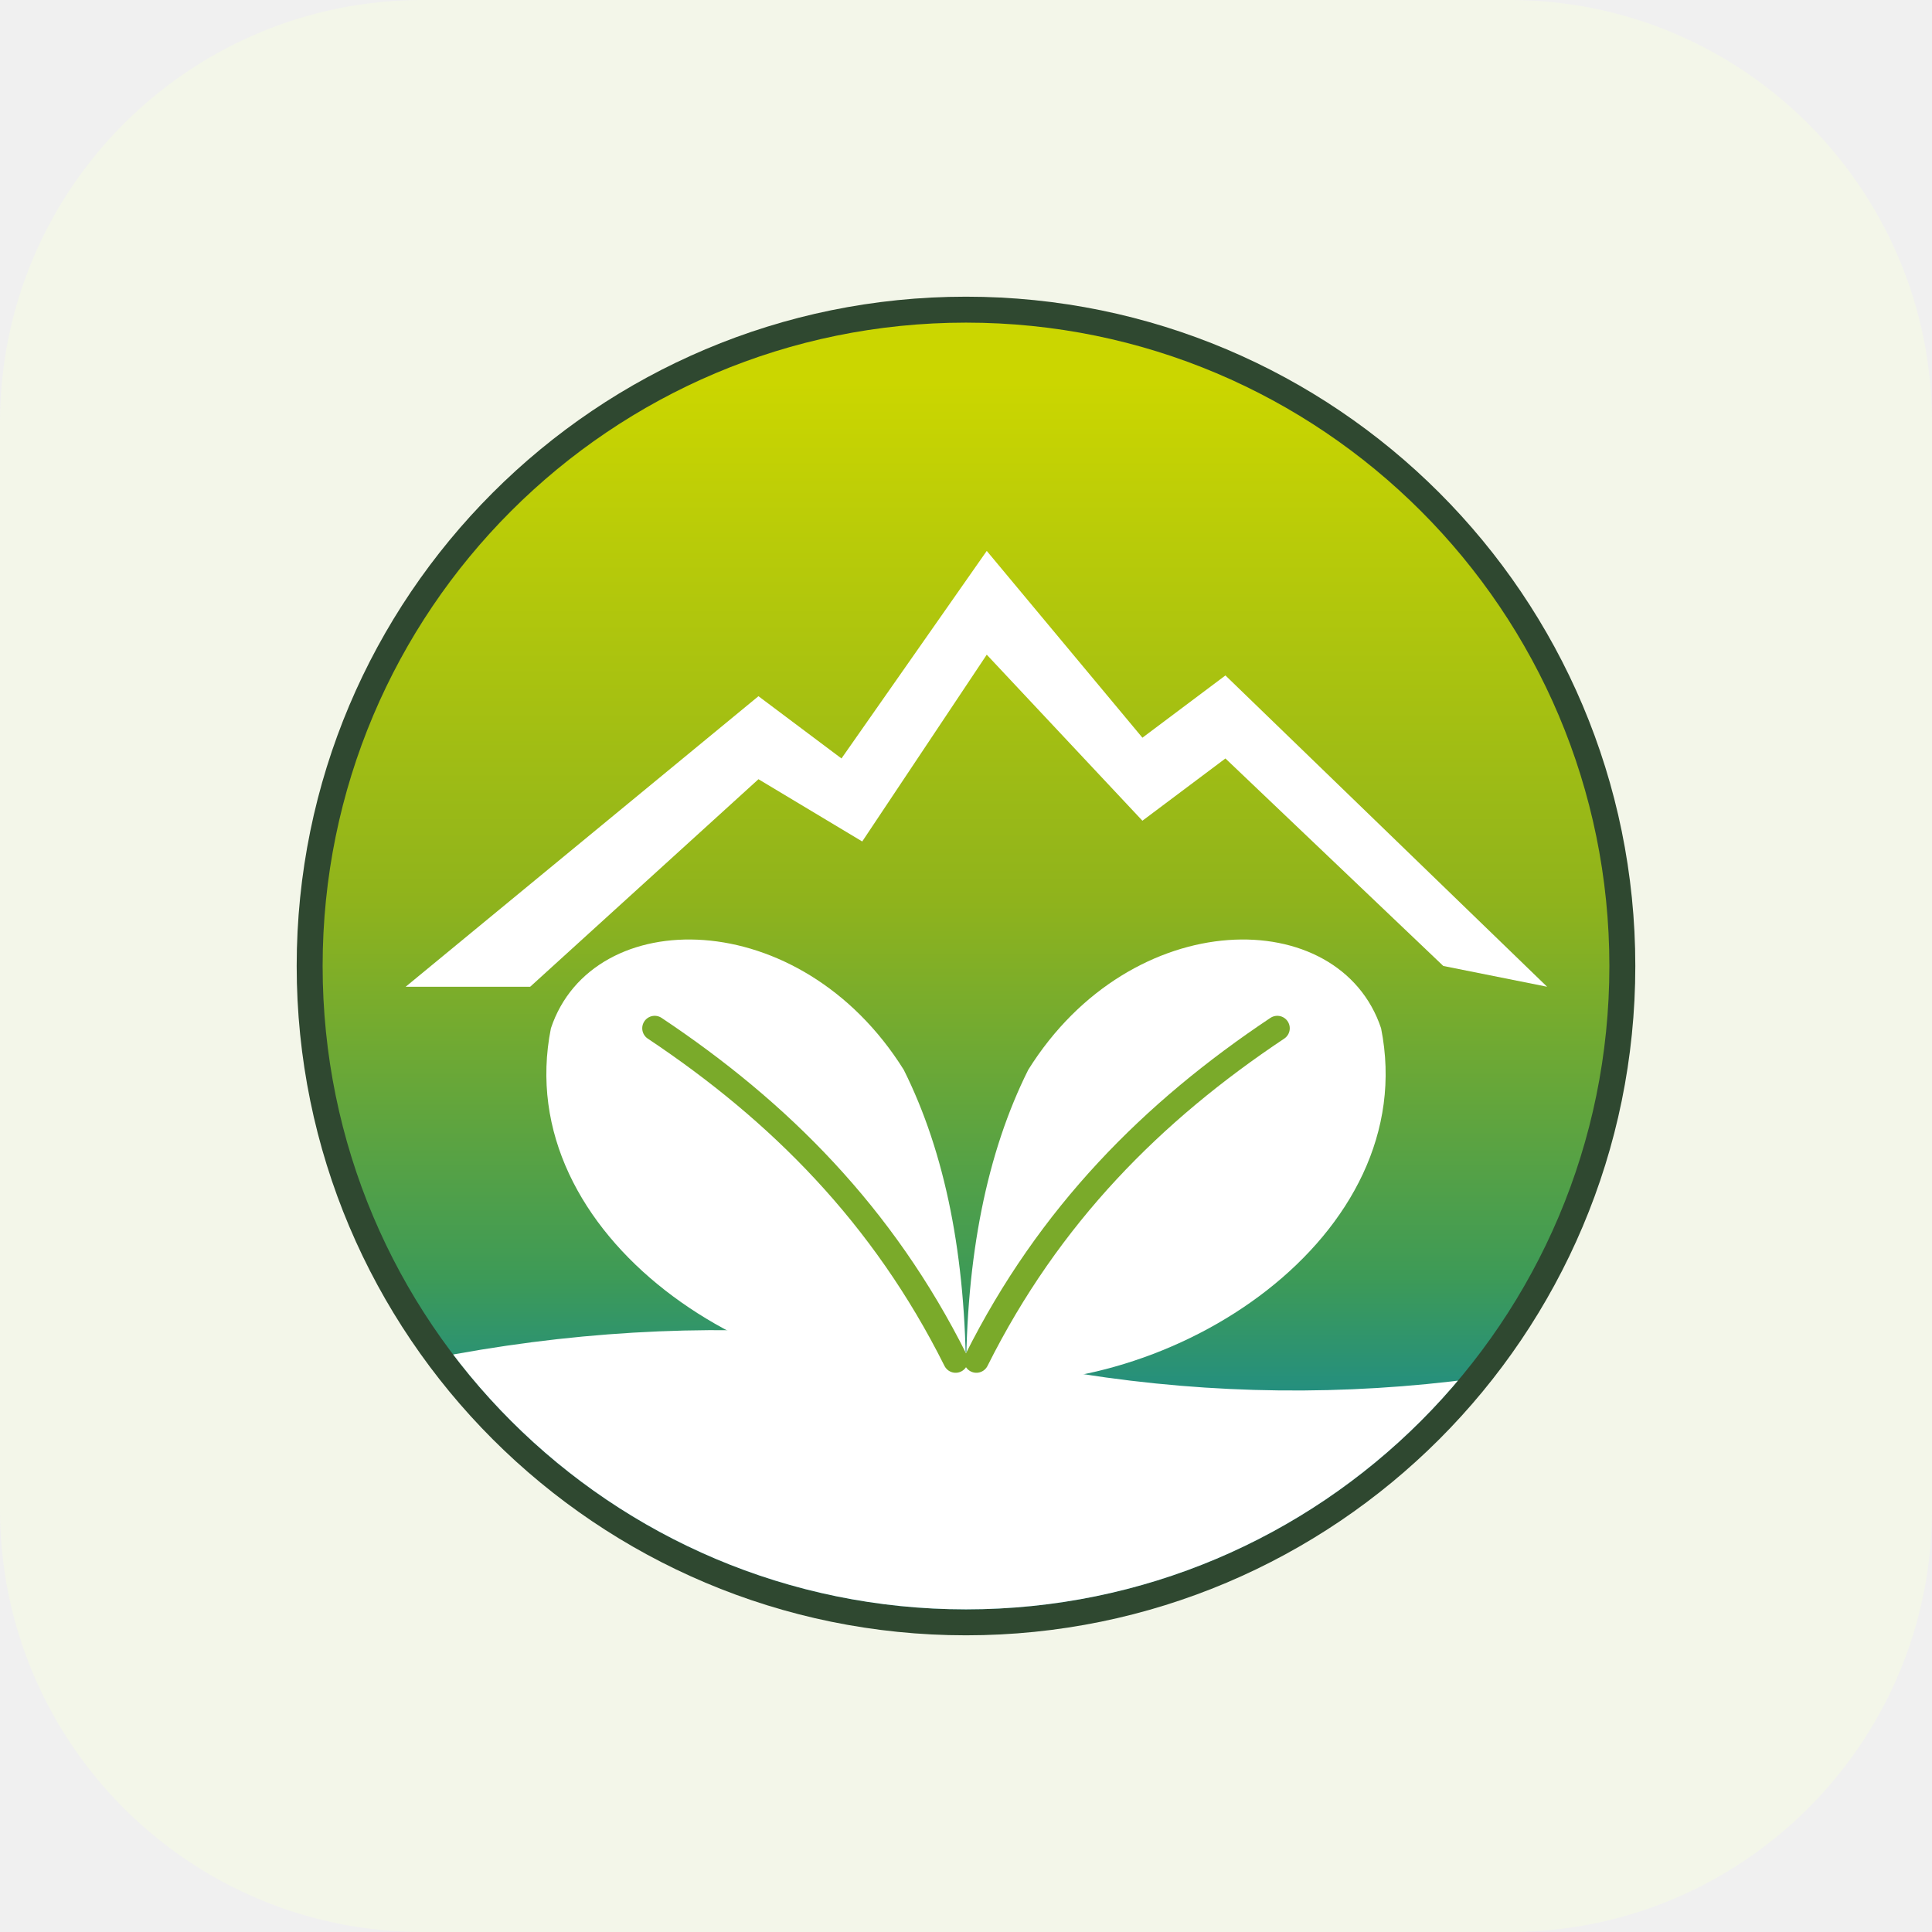
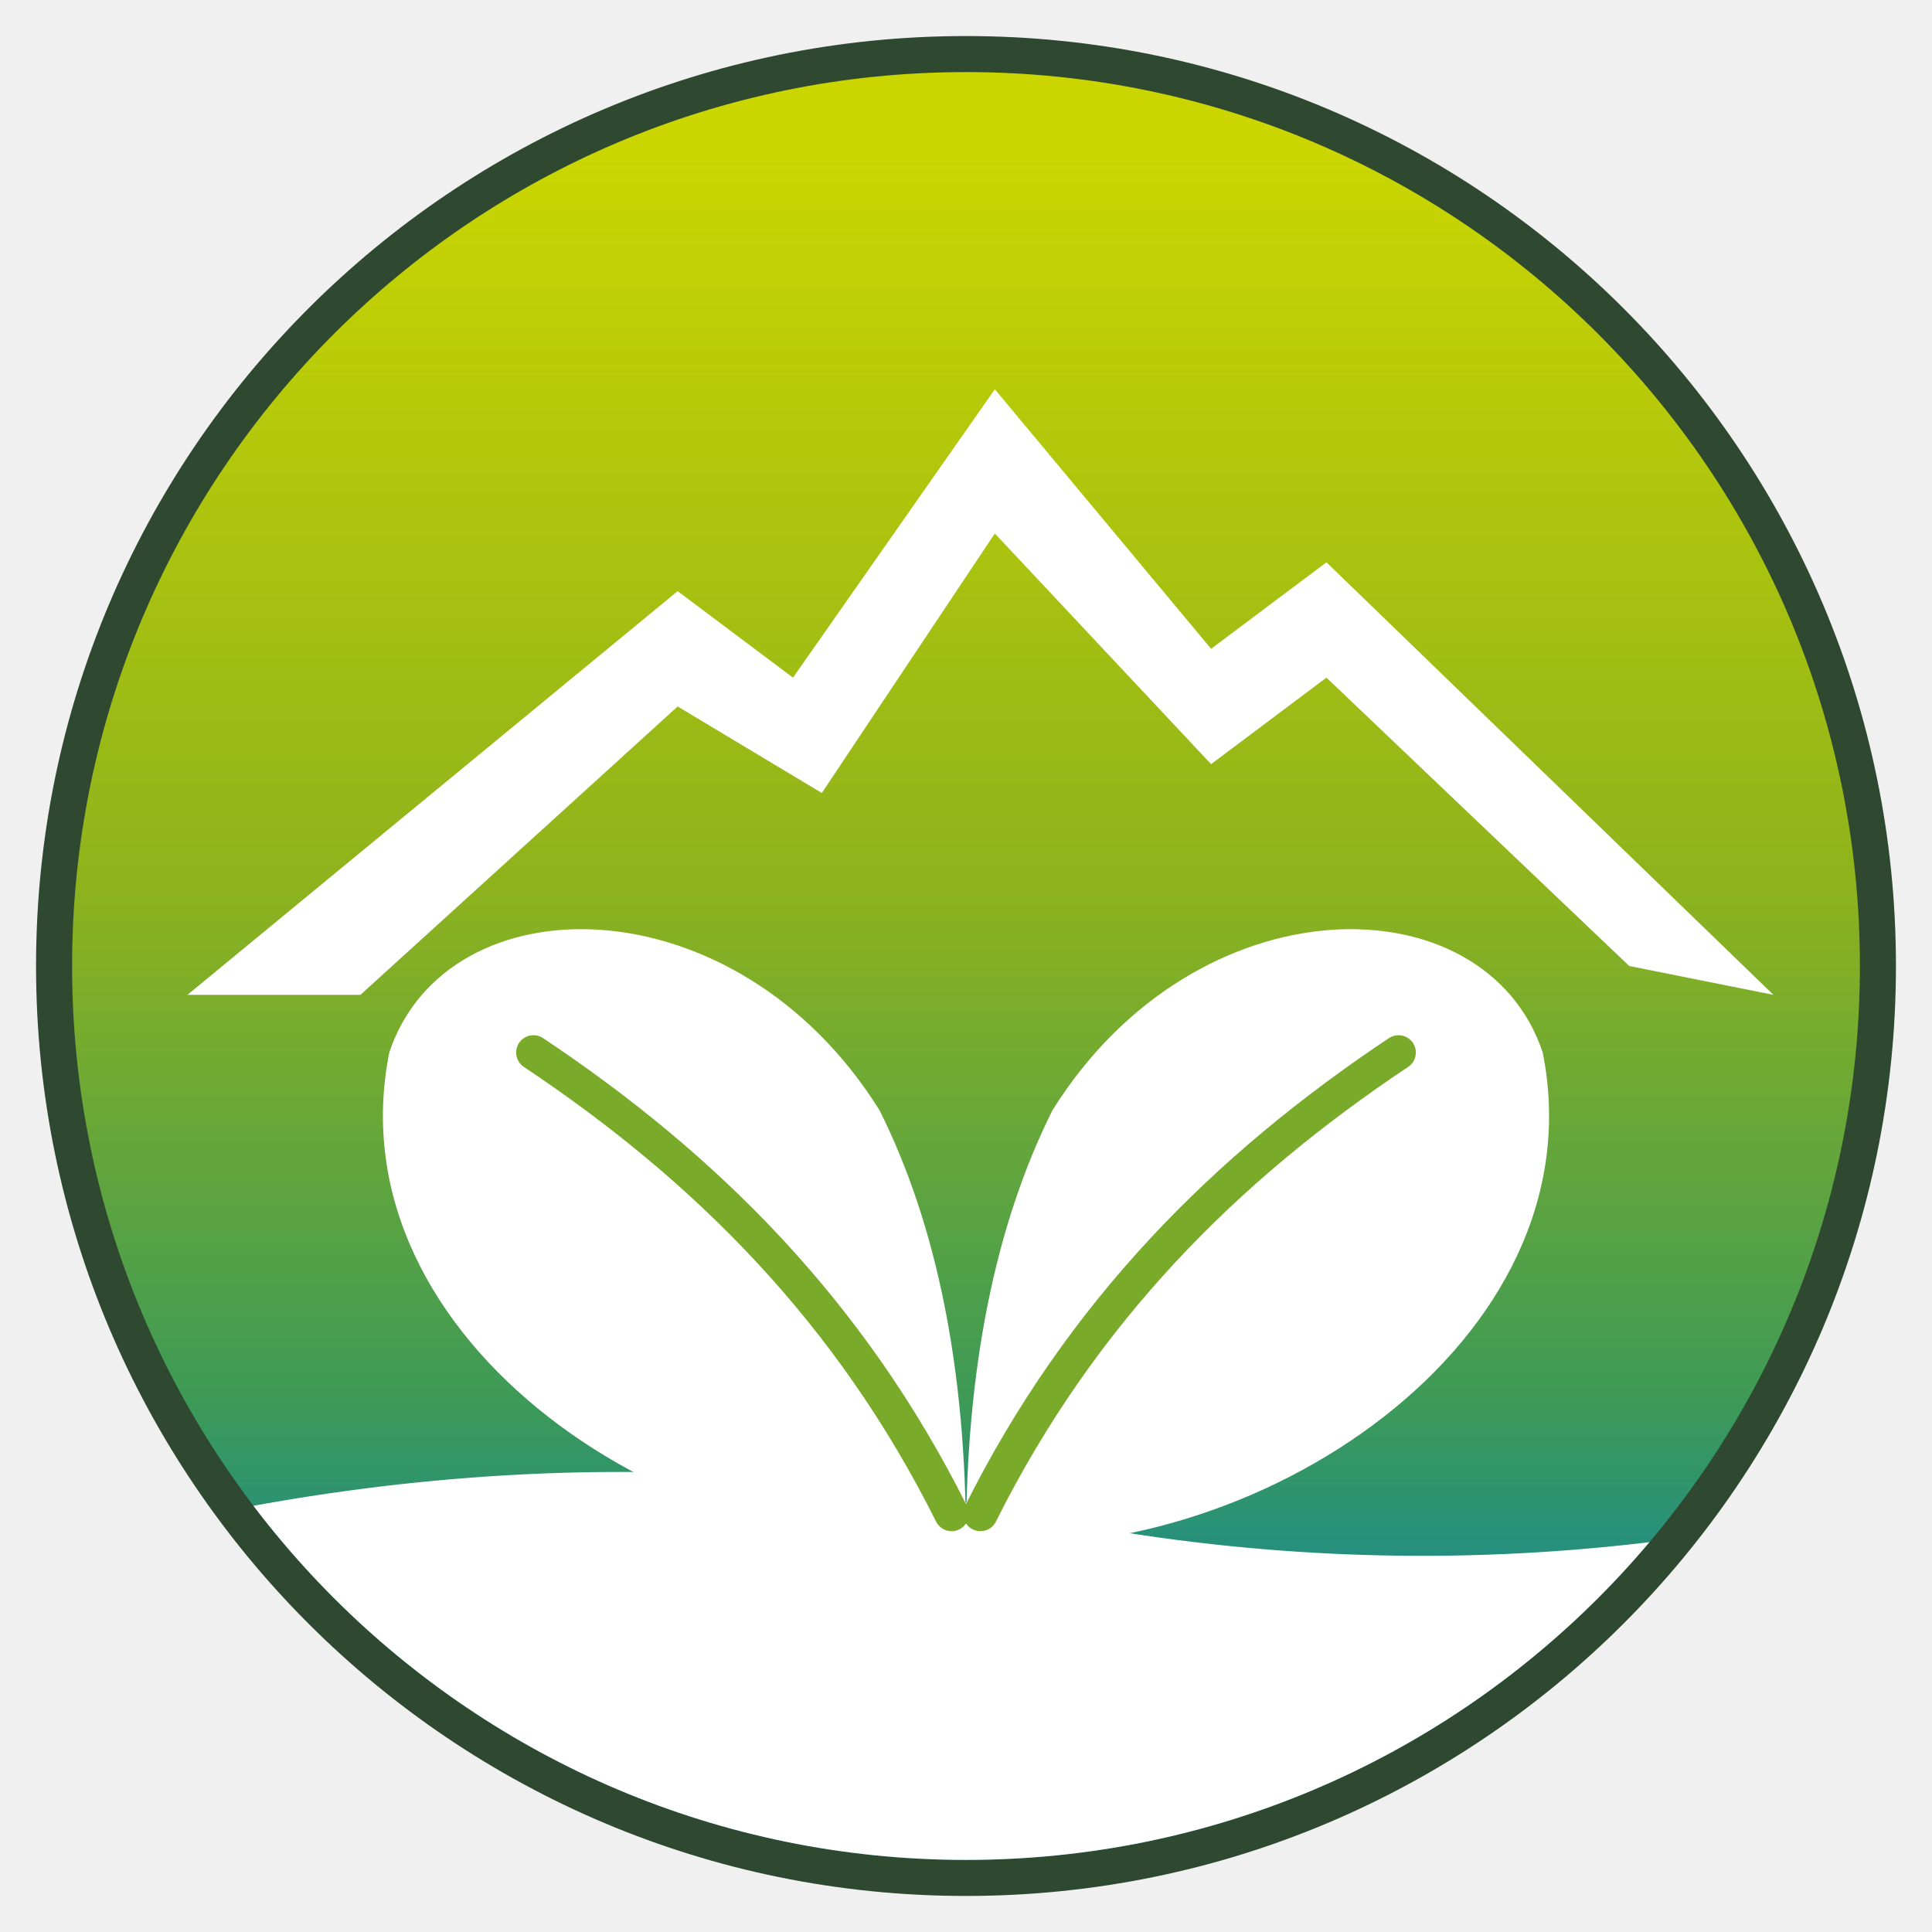
- <svg xmlns="http://www.w3.org/2000/svg" viewBox="0 0 512 512">
-   <rect width="512" height="512" rx="112" fill="#f3f6e9" />
-   <g transform="translate(256 256) scale(2.75) translate(-100 -84)">
-     <defs>
-       <linearGradient id="cm-deg" x1="0" y1="0" x2="0" y2="1">
-         <stop offset="0.05" stop-color="#cbd600" />
-         <stop offset="0.45" stop-color="#8fb31c" />
-         <stop offset="0.74" stop-color="#3d9a57" />
-         <stop offset="0.86" stop-color="#1b8b8d" />
-       </linearGradient>
-       <clipPath id="cm-circ">
-         <circle cx="100" cy="84" r="62" />
-       </clipPath>
-     </defs>
-     <circle cx="100" cy="84" r="64.5" fill="#2f4830" />
-     <circle cx="100" cy="84" r="62" fill="url(#cm-deg)" />
-     <g clip-path="url(#cm-circ)">
-       <path d="M26 128 Q66 114 104 122 T180 116 V160 H26Z" fill="#ffffff" />
-       <path d="M46 86 L80 58 L88 64 L102 44 L117 62 L125 56 L156 86 L146 84 L125 64 L117 70 L102 54 L90 72 L80 66 L58 86 Z" fill="#ffffff" />
-       <path d="M100 124 C80 126 56 110 60 90 C64 78 84 78 94 94 C98 102 100 112 100 124 Z" fill="#ffffff" />
-       <path d="M100 124 C120 126 144 110 140 90 C136 78 116 78 106 94 C102 102 100 112 100 124 Z" fill="#ffffff" />
-       <path d="M99 122 C92 108 82 98 70 90 M101 122 C108 108 118 98 130 90" fill="none" stroke="#7aaa2a" stroke-width="2.4" stroke-linecap="round" />
-     </g>
+ <svg xmlns="http://www.w3.org/2000/svg" viewBox="33 17 134 134">
+   <defs>
+     <linearGradient id="cm-deg" x1="0" y1="0" x2="0" y2="1">
+       <stop offset="0.05" stop-color="#cbd600" />
+       <stop offset="0.45" stop-color="#8fb31c" />
+       <stop offset="0.74" stop-color="#3d9a57" />
+       <stop offset="0.86" stop-color="#1b8b8d" />
+     </linearGradient>
+     <clipPath id="cm-circ">
+       <circle cx="100" cy="84" r="62" />
+     </clipPath>
+   </defs>
+   <circle cx="100" cy="84" r="64.5" fill="#2f4830" />
+   <circle cx="100" cy="84" r="62" fill="url(#cm-deg)" />
+   <g clip-path="url(#cm-circ)">
+     <path d="M26 128 Q66 114 104 122 T180 116 V160 H26Z" fill="#ffffff" />
+     <path d="M46 86 L80 58 L88 64 L102 44 L117 62 L125 56 L156 86 L146 84 L125 64 L117 70 L102 54 L90 72 L80 66 L58 86 Z" fill="#ffffff" />
+     <path d="M100 124 C80 126 56 110 60 90 C64 78 84 78 94 94 C98 102 100 112 100 124 Z" fill="#ffffff" />
+     <path d="M100 124 C120 126 144 110 140 90 C136 78 116 78 106 94 C102 102 100 112 100 124 Z" fill="#ffffff" />
+     <path d="M99 122 C92 108 82 98 70 90 M101 122 C108 108 118 98 130 90" fill="none" stroke="#7aaa2a" stroke-width="2.4" stroke-linecap="round" />
  </g>
</svg>
